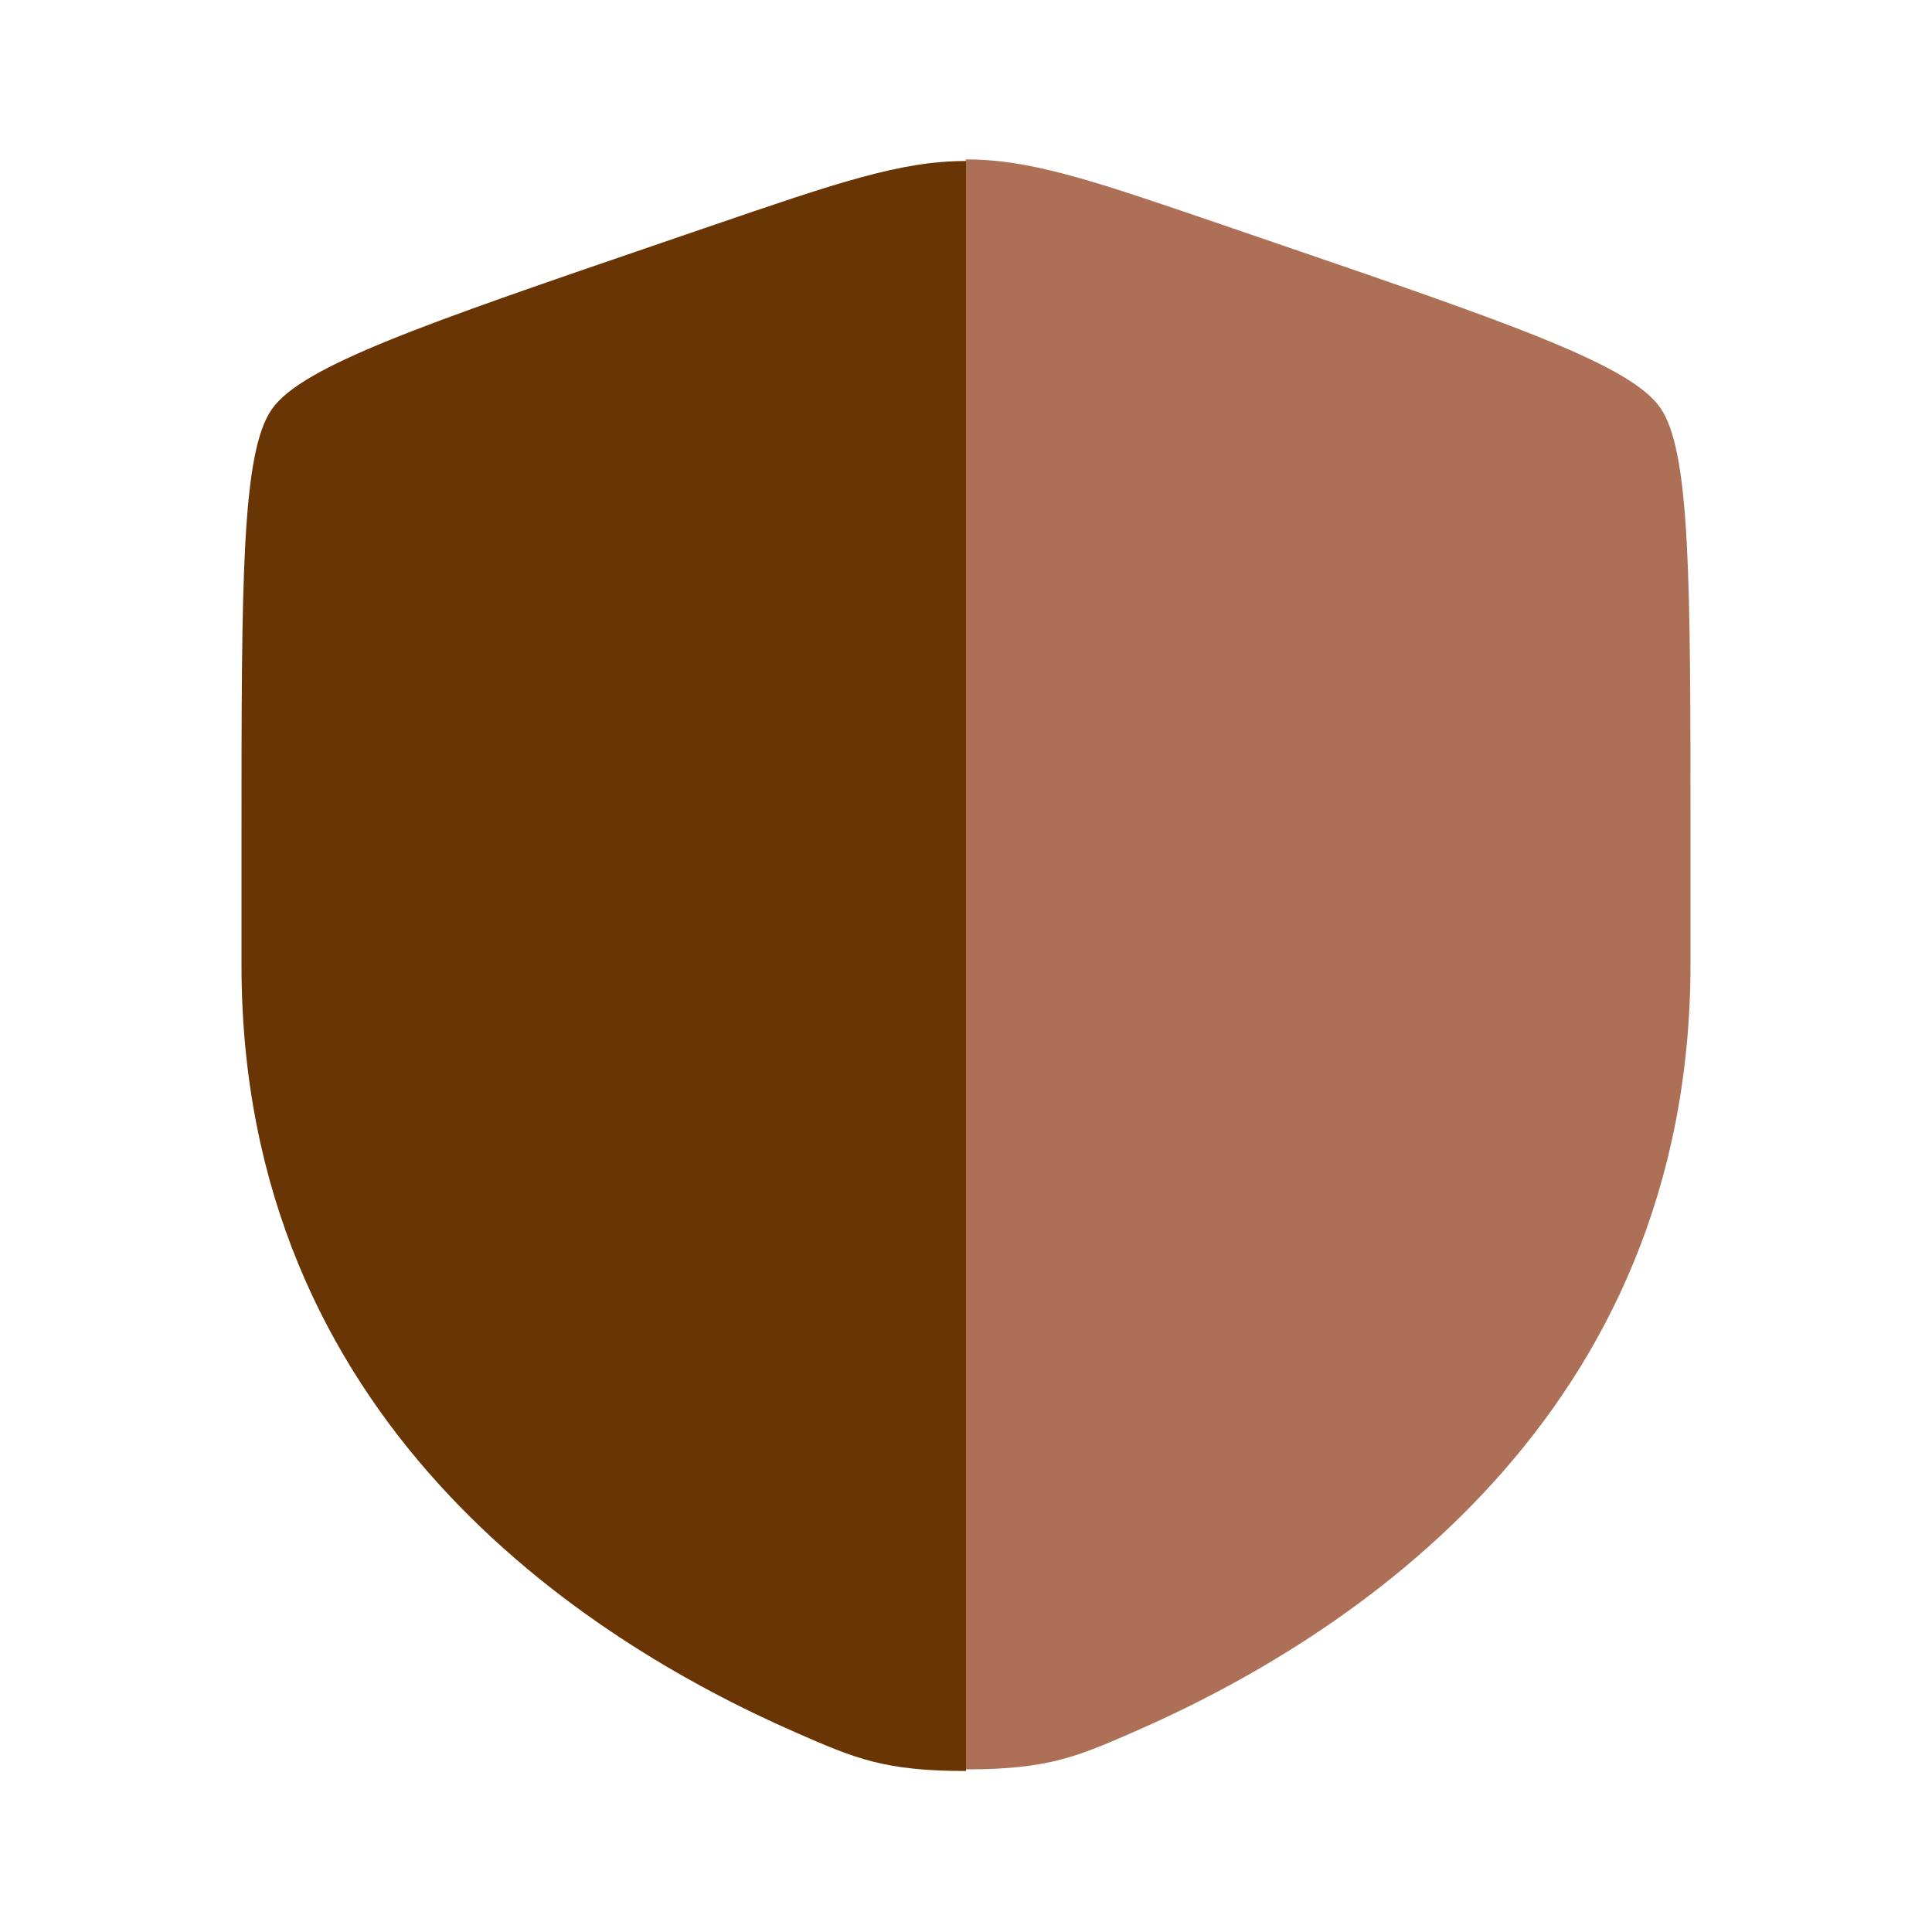
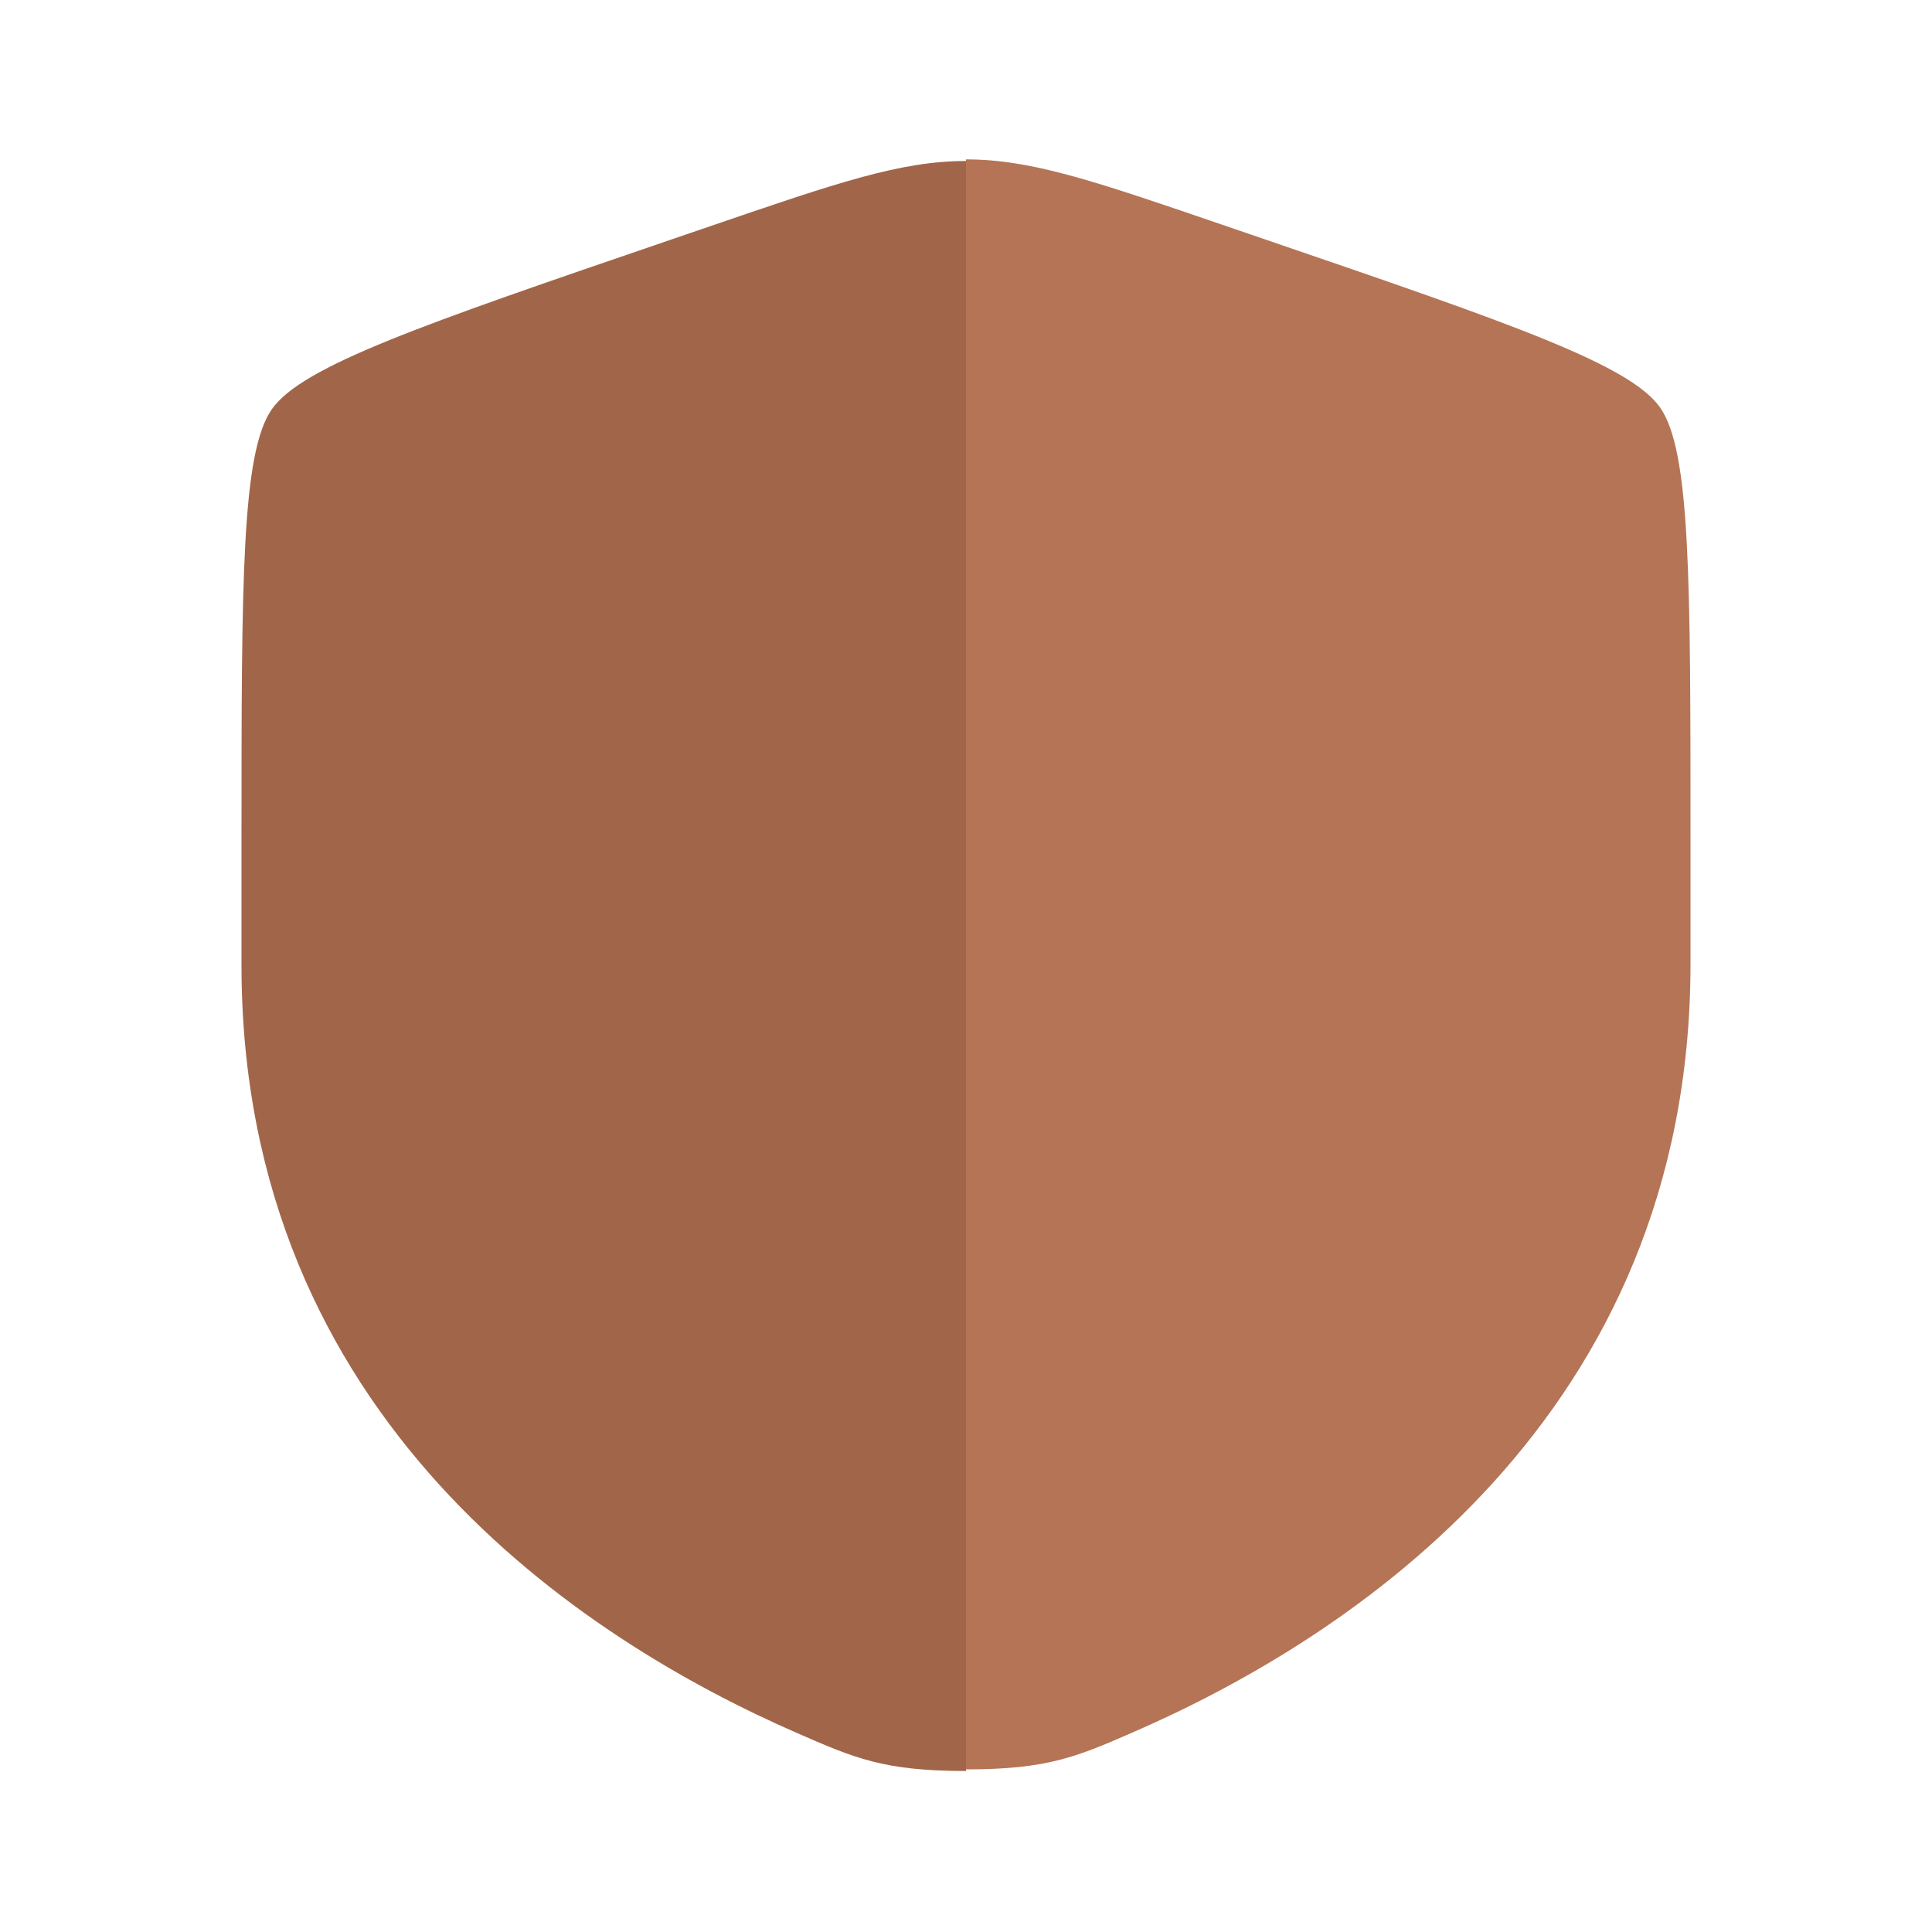
<svg xmlns="http://www.w3.org/2000/svg" width="800" height="800" viewBox="0 0 800 800" fill="none">
-   <path fill-rule="evenodd" clip-rule="evenodd" d="M112.584 169.414C100 187.343 100 240.636 100 347.223V399.713C100 587.647 241.299 678.85 329.952 717.577C354 728.08 366.023 733.333 400 733.333V66.667C372.953 66.667 346.833 75.608 294.591 93.491L275.497 100.026C175.277 134.332 125.168 151.485 112.584 169.414Z" fill="#6A3505" />
-   <path d="M700 399.047V346.557C700 239.969 700 186.676 687.417 168.747C674.833 150.818 624.723 133.665 524.503 99.36L505.41 92.824C453.167 74.941 427.047 66 400 66V732.667C433.977 732.667 446 727.413 470.047 716.91C558.7 678.183 700 586.98 700 399.047Z" fill="#AD7056" />
+   <path fill-rule="evenodd" clip-rule="evenodd" d="M112.584 169.414C100 187.343 100 240.636 100 347.223V399.713C100 587.647 241.299 678.85 329.952 717.577C354 728.08 366.023 733.333 400 733.333V66.667C372.953 66.667 346.833 75.608 294.591 93.491L275.497 100.026C175.277 134.332 125.168 151.485 112.584 169.414Z" fill="#A1664A" />
+   <path d="M700 399.047V346.557C700 239.969 700 186.676 687.417 168.747C674.833 150.818 624.723 133.665 524.503 99.36L505.41 92.824C453.167 74.941 427.047 66 400 66V732.667C433.977 732.667 446 727.413 470.047 716.91C558.7 678.183 700 586.98 700 399.047Z" fill="#B57455" />
</svg>
